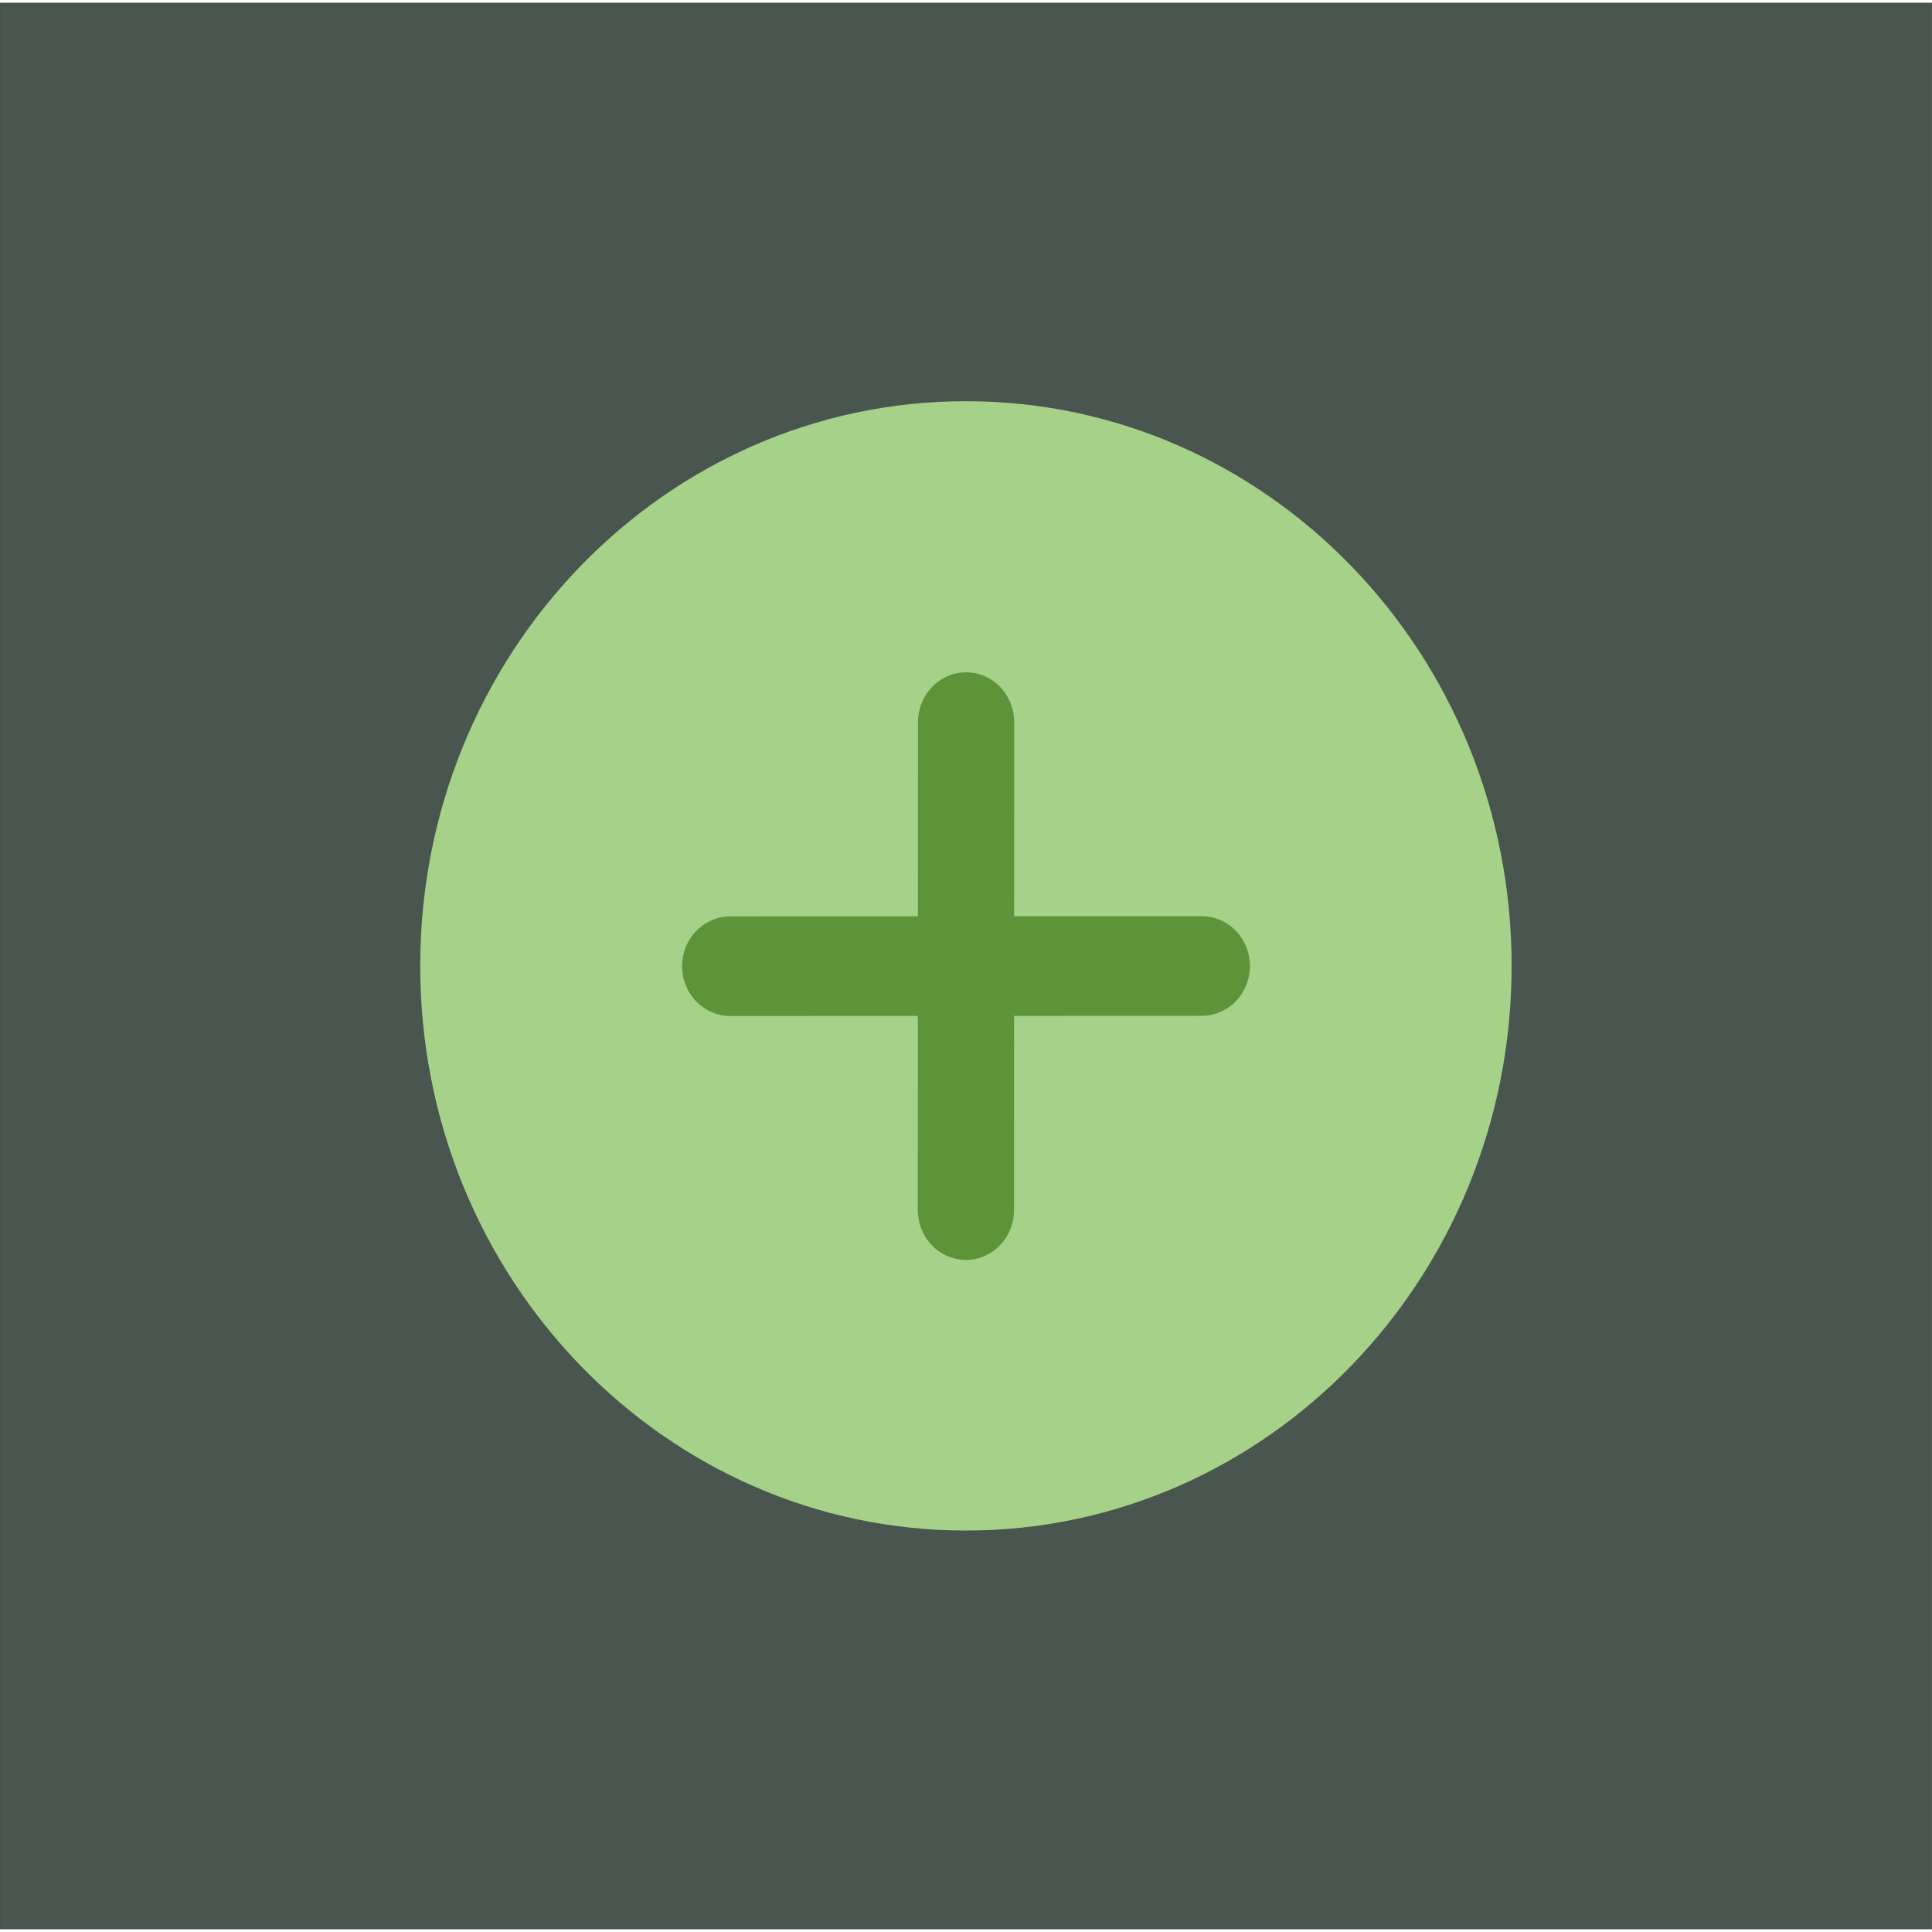
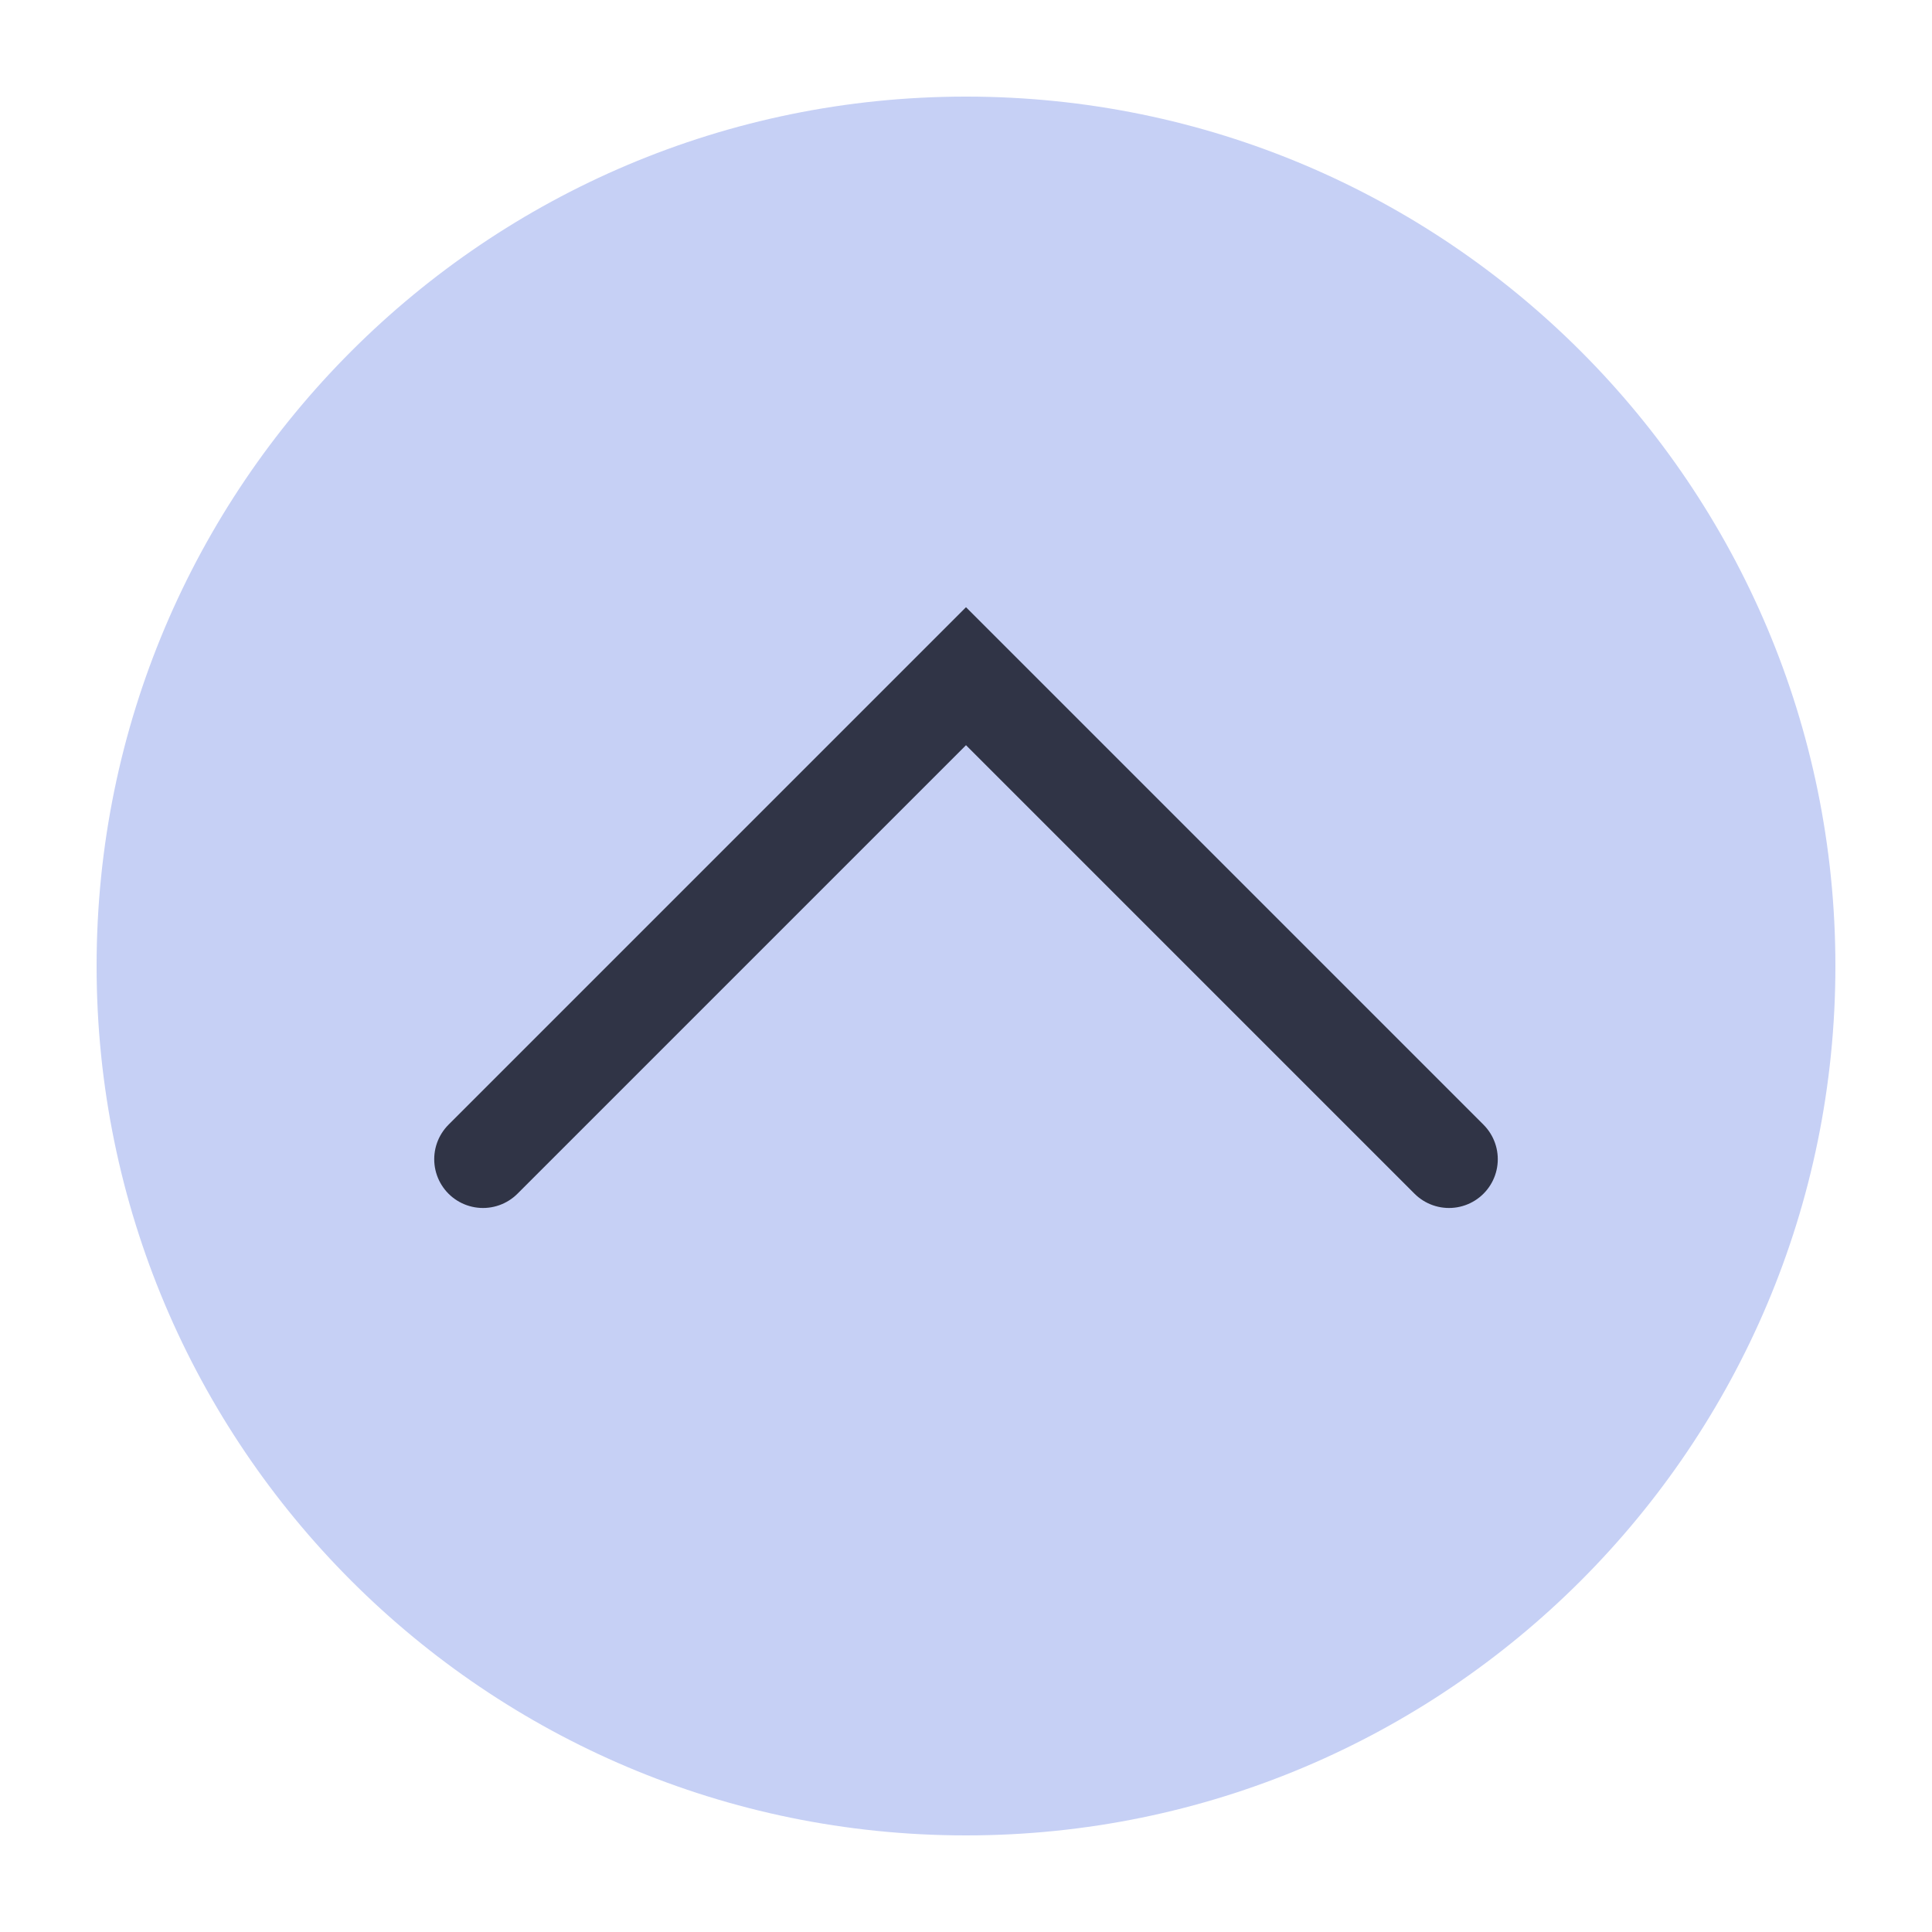
<svg xmlns="http://www.w3.org/2000/svg" viewBox="0 0 50 50" version="1.2" baseProfile="tiny">
  <defs>
</defs>
  <g fill="none" stroke="black" stroke-width="1" fill-rule="evenodd" stroke-linecap="square" stroke-linejoin="bevel">
-     <g fill="#040000" fill-opacity="1" stroke="none" transform="matrix(1.61067,0,0,1.66667,-84.5256,-73.6111)" font-family="Noto Sans" font-size="10" font-weight="400" font-style="normal" opacity="0">
-       <rect x="52.479" y="44.167" width="31.043" height="30" />
+     <g fill="#c6d0f5" fill-opacity="1" stroke="none" transform="matrix(2.5,0,0,2.5,2.5,2.5)" font-family="FiraCode Nerd Font" font-size="10" font-weight="400" font-style="normal">
+       <circle cx="9" cy="9" r="9" />
    </g>
-     <g fill="#292c3c" fill-opacity="1" stroke="none" transform="matrix(2.49279,0,0,2.57946,-387.894,9.06109)" font-family="Noto Sans" font-size="10" font-weight="400" font-style="normal">
-       <rect x="155.606" y="-3.485" width="20.058" height="19.328" />
+     <g fill="none" stroke="#303446" stroke-opacity="1" stroke-width="1.01" stroke-linecap="round" stroke-linejoin="miter" stroke-miterlimit="2" transform="matrix(2.5,0,0,2.5,2.5,2.5)" font-family="FiraCode Nerd Font" font-size="10" font-weight="400" font-style="normal">
+       <polyline fill="none" vector-effect="none" points="4,11 9,6 14,11 " />
    </g>
-     <g fill="#a6d189" fill-opacity="1" stroke="none" transform="matrix(9.42162,0,0,9.74916,-1083.71,-828.279)" font-family="Noto Sans" font-size="10" font-weight="400" font-style="normal" opacity="0.25">
-       <rect x="115.024" y="84.966" width="5.307" height="5.114" />
-     </g>
-     <g fill="#a6d189" fill-opacity="1" stroke="none" transform="matrix(9.42162,0,0,9.74916,-1083.71,-828.279)" font-family="Noto Sans" font-size="10" font-weight="400" font-style="normal">
-       <circle cx="117.677" cy="87.523" r="1.499" />
-     </g>
-     <g fill="#a6d189" fill-opacity="1" stroke="none" transform="matrix(4.75853,4.92396,-4.75853,4.92396,-193.785,-1011.06)" font-family="Noto Sans" font-size="10" font-weight="400" font-style="normal">
-       <path vector-effect="none" fill-rule="nonzero" d="M127.554,82.859 L128.836,81.576" />
-     </g>
-     <g fill="none" stroke="#5d9339" stroke-opacity="1" stroke-width="0.37" stroke-linecap="round" stroke-linejoin="round" transform="matrix(4.75853,4.92396,-4.75853,4.92396,-193.785,-1011.06)" font-family="Noto Sans" font-size="10" font-weight="400" font-style="normal">
-       <path vector-effect="none" fill-rule="nonzero" d="M127.554,82.859 L128.836,81.576" />
-     </g>
-     <g fill="#a6d189" fill-opacity="1" stroke="none" transform="matrix(4.75853,4.92396,-4.75853,4.92396,-193.785,-1011.06)" font-family="Noto Sans" font-size="10" font-weight="400" font-style="normal">
-       <path vector-effect="none" fill-rule="nonzero" d="M127.554,81.576 L128.836,82.859" />
-     </g>
-     <g fill="none" stroke="#5d9339" stroke-opacity="1" stroke-width="0.37" stroke-linecap="round" stroke-linejoin="round" transform="matrix(4.75853,4.92396,-4.75853,4.92396,-193.785,-1011.06)" font-family="Noto Sans" font-size="10" font-weight="400" font-style="normal">
-       <path vector-effect="none" fill-rule="nonzero" d="M127.554,81.576 L128.836,82.859" />
-     </g>
-     <g fill="none" stroke="#000000" stroke-opacity="1" stroke-width="1" stroke-linecap="square" stroke-linejoin="bevel" transform="matrix(1,0,0,1,0,0)" font-family="Noto Sans" font-size="10" font-weight="400" font-style="normal">
+     <g fill="none" stroke="#000000" stroke-opacity="1" stroke-width="1" stroke-linecap="square" stroke-linejoin="bevel" transform="matrix(1,0,0,1,0,0)" font-family="FiraCode Nerd Font" font-size="10" font-weight="400" font-style="normal">
</g>
  </g>
</svg>
